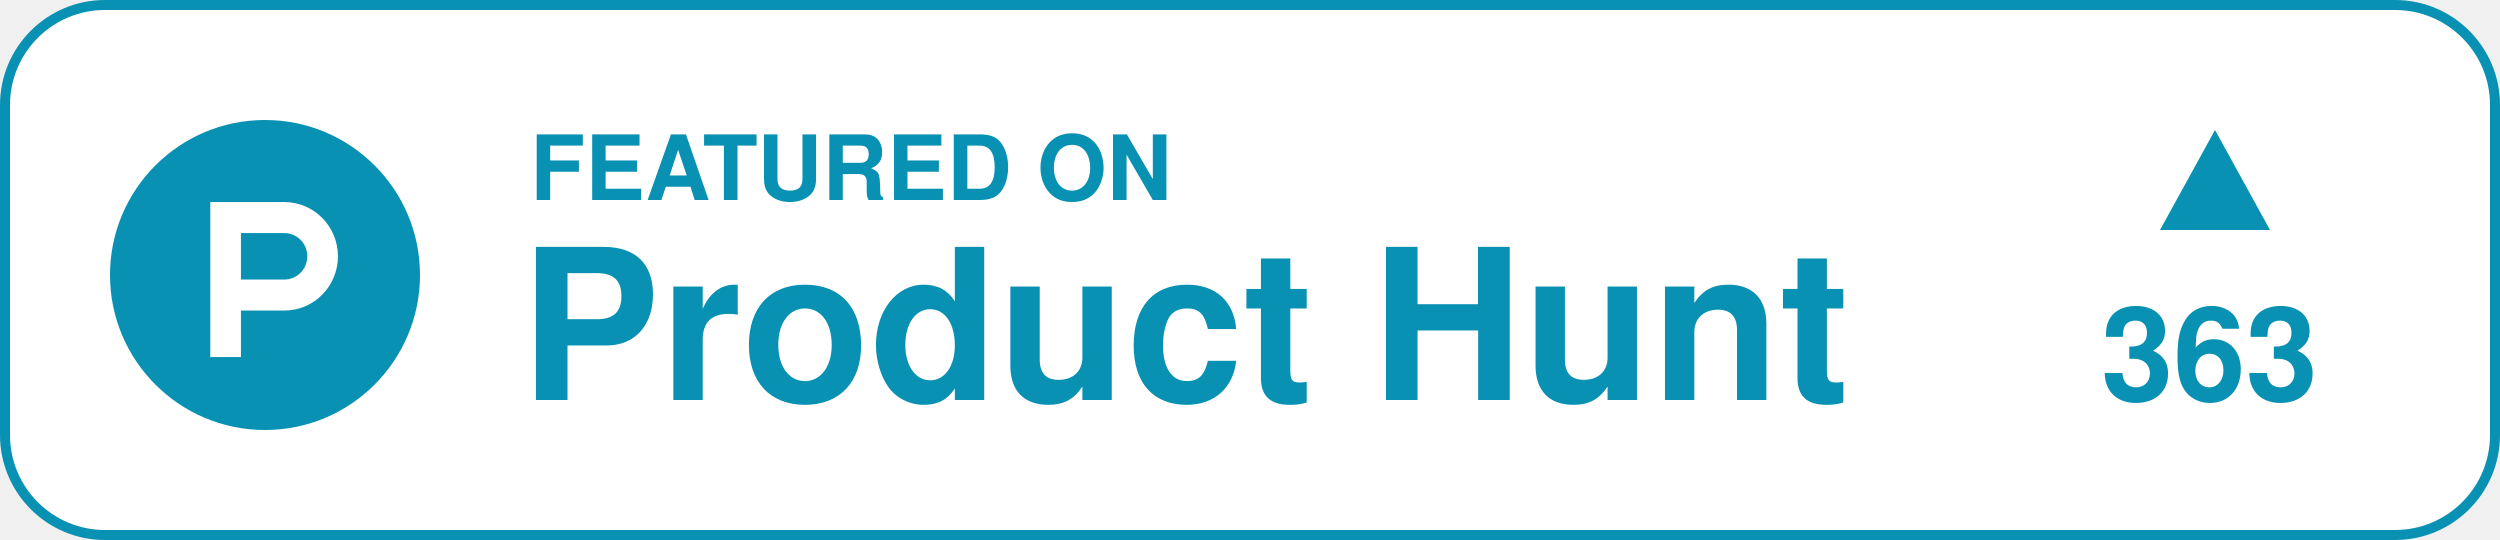
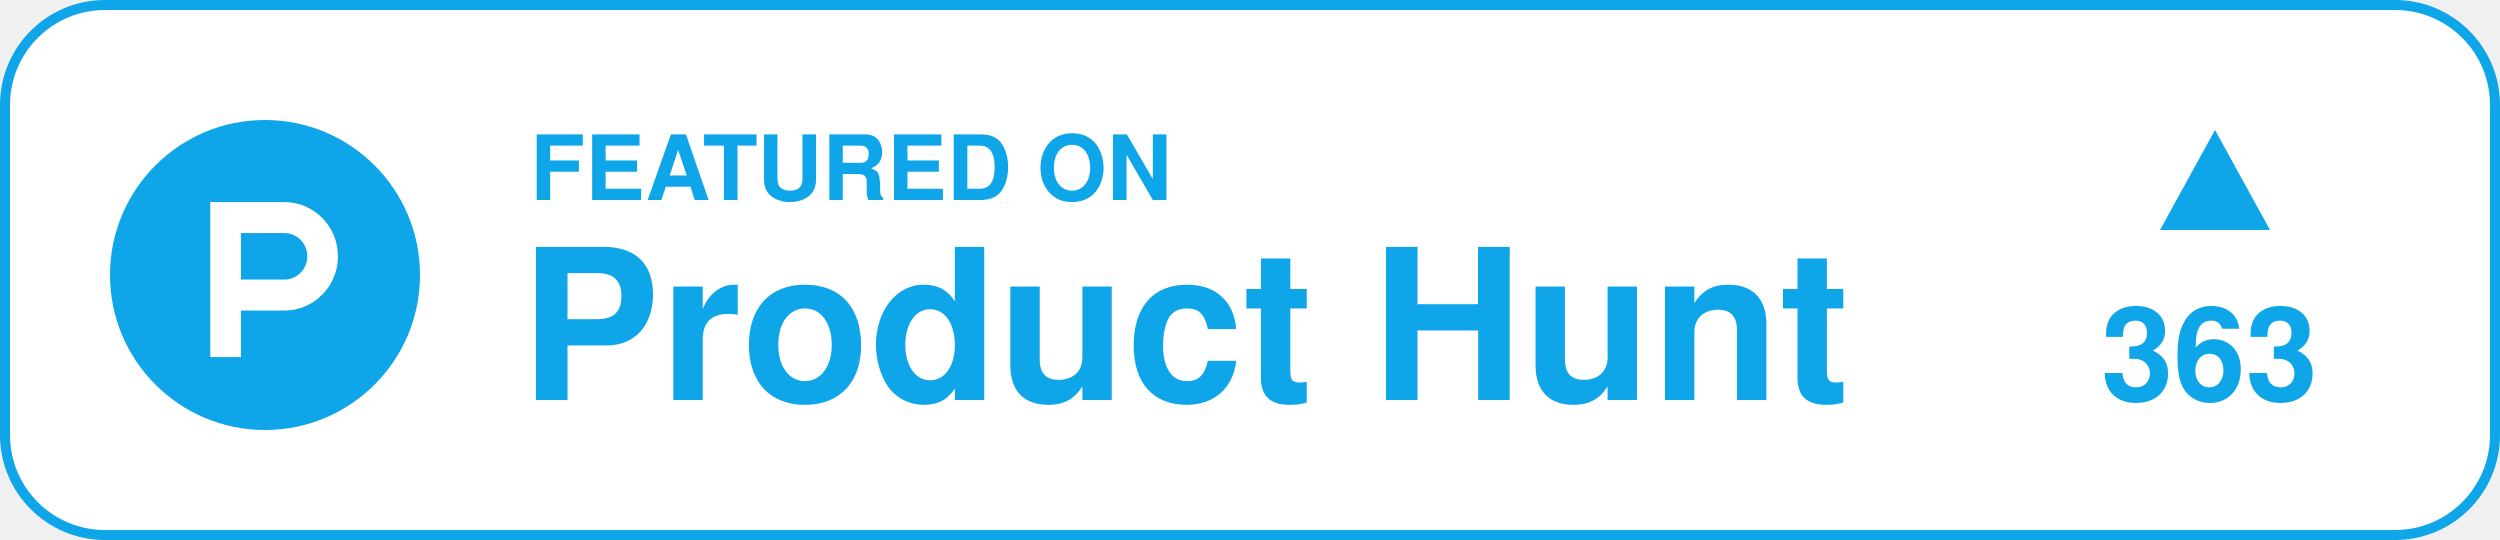
<svg xmlns="http://www.w3.org/2000/svg" width="250" height="54" viewBox="0 0 250 54" version="1.1">
  <g stroke="none" stroke-width="1" fill="none" fill-rule="evenodd">
    <g transform="translate(-130, -73)">
      <g transform="translate(130, 73)">
-         <rect stroke="#0891b2" stroke-width="1" fill="#FFFFFF" x="0.5" y="0.5" width="249" height="53" rx="10" />
-         <text font-family="Helvetica-Bold, Helvetica" font-size="9" font-weight="bold" fill="#0891b2">
+         <rect stroke="#0ea5e9" stroke-width="1" fill="#FFFFFF" x="0.5" y="0.5" width="249" height="53" rx="10" />
+         <text font-family="Helvetica-Bold, Helvetica" font-size="9" font-weight="bold" fill="#0ea5e9">
          <tspan x="53" y="20">FEATURED ON</tspan>
        </text>
-         <text font-family="Helvetica-Bold, Helvetica" font-size="21" font-weight="bold" fill="#0891b2">
+         <text font-family="Helvetica-Bold, Helvetica" font-size="21" font-weight="bold" fill="#0ea5e9">
          <tspan x="52" y="40">Product Hunt</tspan>
        </text>
-         <g transform="translate(201, 13)" fill="#0891b2">
+         <g transform="translate(201, 13)" fill="#0ea5e9">
          <g>
            <polygon points="26.002 10 15 10 20.501 0" />
            <text font-family="Helvetica-Bold, Helvetica" font-size="13" font-weight="bold" line-spacing="20">
              <tspan x="9.1" y="27">363</tspan>
            </text>
          </g>
        </g>
        <g transform="translate(11, 12)">
-           <path d="M31,15.5 C31,24.06 24.06,31 15.5,31 C6.94,31 0,24.06 0,15.5 C0,6.94 6.94,0 15.5,0 C24.06,0 31,6.94 31,15.5" fill="#0891b2" />
+           <path d="M31,15.5 C31,24.06 24.06,31 15.5,31 C6.94,31 0,24.06 0,15.5 C0,6.94 6.94,0 15.5,0 C24.06,0 31,6.94 31,15.5" fill="#0ea5e9" />
          <path d="M17.433,15.956 L17.433,15.956 L13.093,15.956 L13.093,11.306 L17.433,11.306 L17.433,11.306 C18.702,11.306 19.731,12.347 19.731,13.631 C19.731,14.915 18.702,15.956 17.433,15.956 M17.433,8.206 L17.433,8.206 L10.029,8.206 L10.029,23.706 L13.093,23.706 L13.093,19.056 L17.433,19.056 L17.433,19.056 C20.394,19.056 22.794,16.627 22.794,13.631 C22.794,10.635 20.394,8.206 17.433,8.206" fill="#FFFFFF" />
        </g>
      </g>
    </g>
  </g>
</svg>
